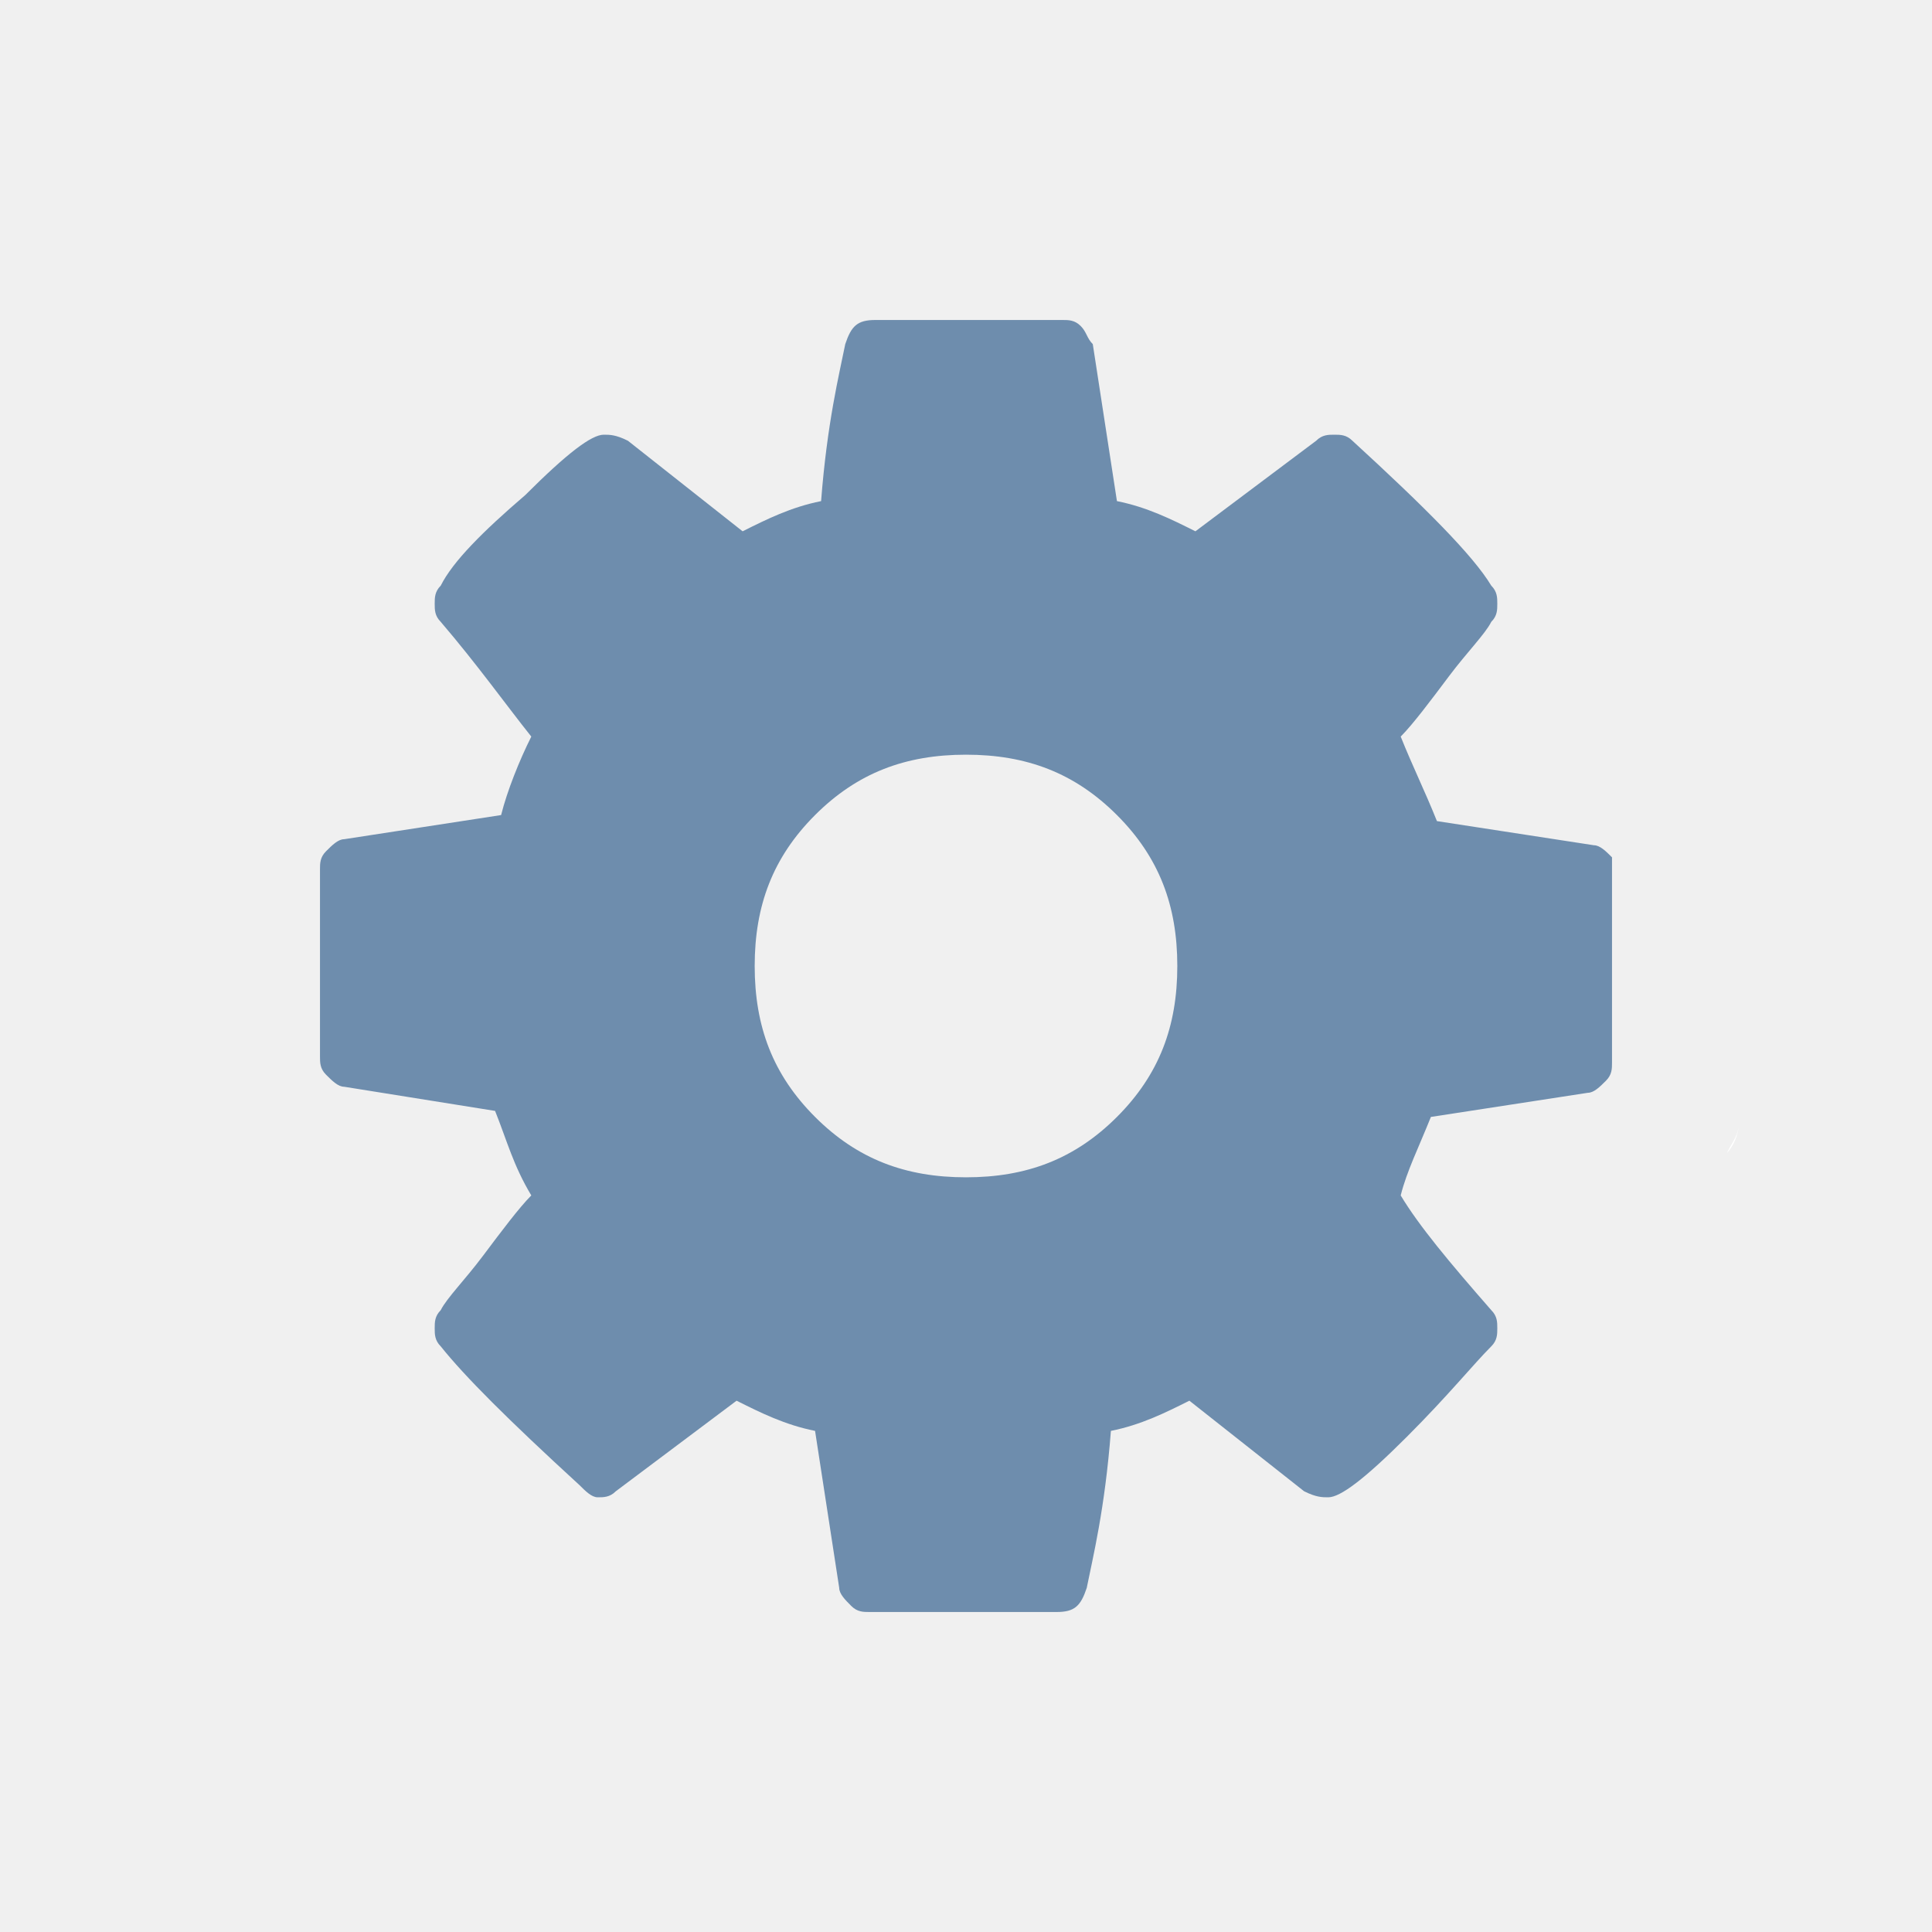
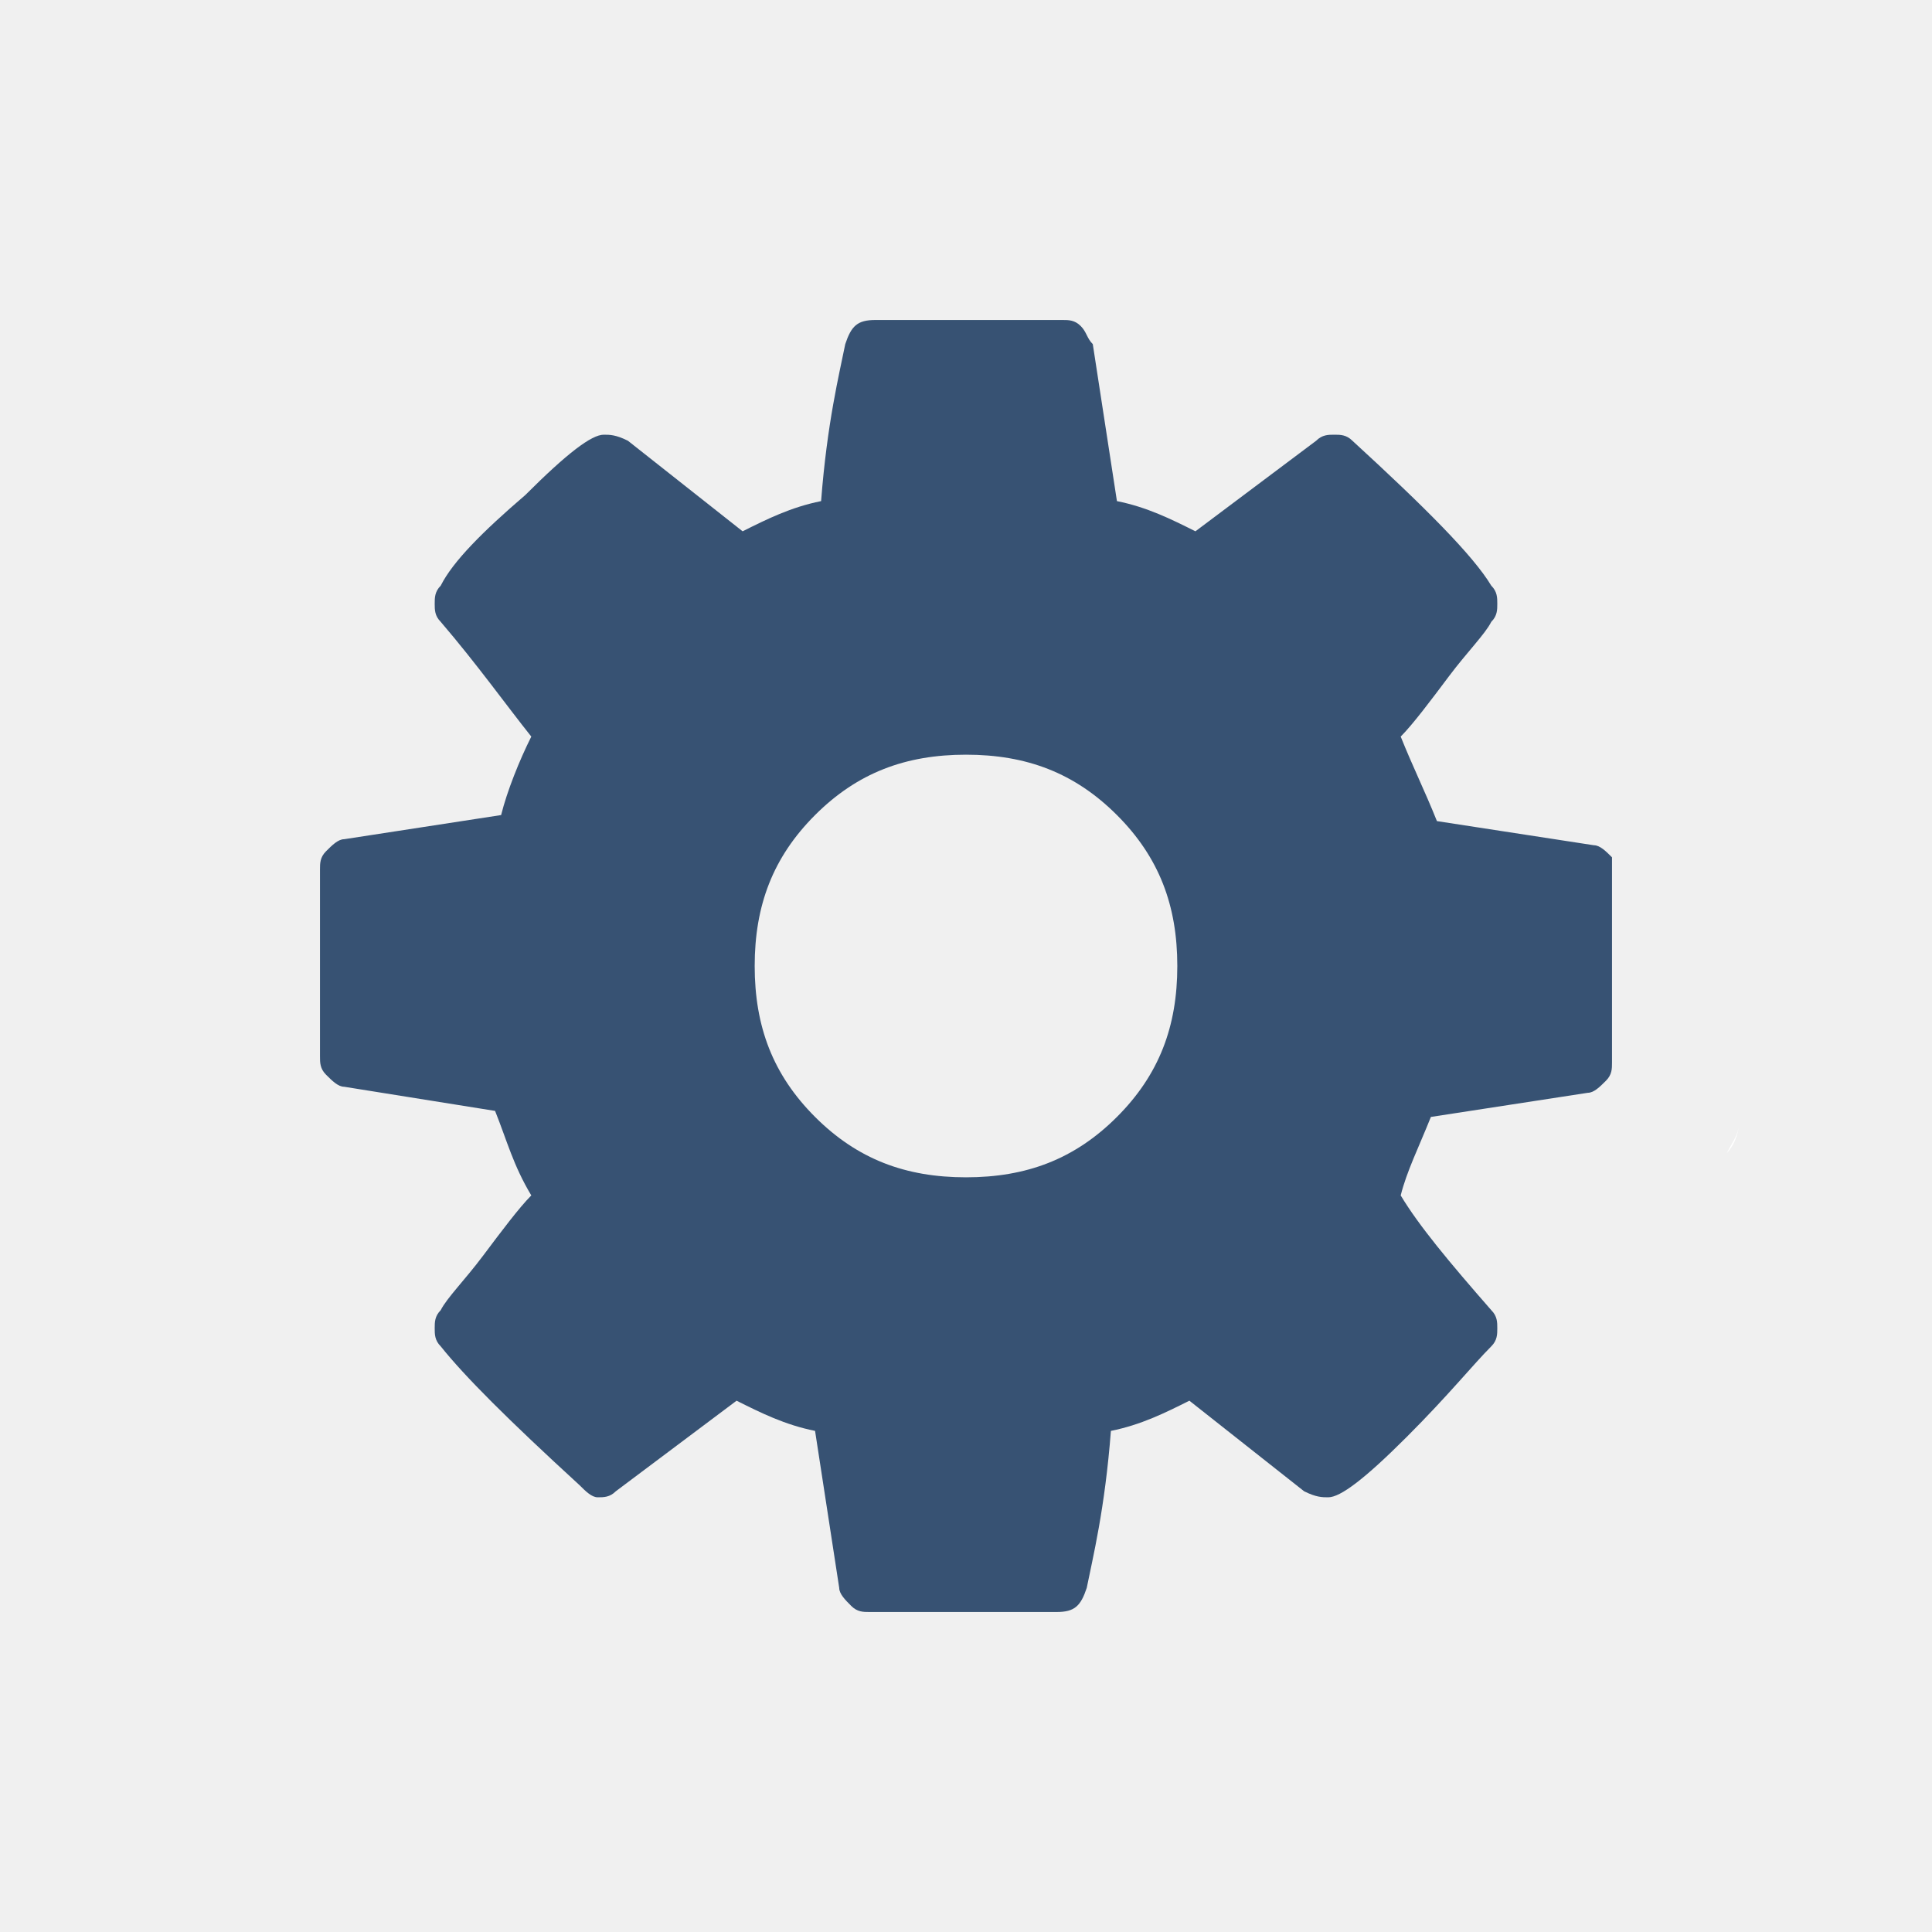
<svg xmlns="http://www.w3.org/2000/svg" viewBox="0 0 32 32">
  <path fill="#FFF" d="M28.8 18.6c0 .1 0 .1 0 0 0 .2-.1.3-.2.5.1-.1.2-.3.2-.5" />
-   <path fill="#aa6775" d="M26.4 17s.1 0 0 0c.1 0 0 0 0 0z" />
+   <path fill="#733737" d="M26.4 17s.1 0 0 0c.1 0 0 0 0 0z" />
  <path fill="#FFF" d="M26.5 17s-.1 0 0 0c-.1 0 0 0 0 0" />
-   <path fill="#6e8dad" d="M26.7 14.5v3.1c0 .1 0 .2-.1.3-.1.1-.2.2-.3.2l-2.6.4c-.2.5-.4.9-.5 1.3.3.5.8 1.1 1.5 1.9.1.1.1.2.1.3 0 .1 0 .2-.1.3-.3.3-.7.8-1.4 1.5s-1.1 1-1.3 1c-.1 0-.2 0-.4-.1l-1.9-1.5c-.4.2-.8.4-1.3.5-.1 1.3-.3 2.1-.4 2.6-.1.3-.2.4-.5.4h-3.1c-.1 0-.2 0-.3-.1s-.2-.2-.2-.3l-.4-2.6c-.5-.1-.9-.3-1.3-.5l-2 1.5c-.1.1-.2.1-.3.1-.1 0-.2-.1-.3-.2-1.2-1.1-1.9-1.8-2.3-2.3-.1-.1-.1-.2-.1-.3 0-.1 0-.2.1-.3.1-.2.4-.5.7-.9.3-.4.6-.8.8-1-.3-.5-.4-.9-.6-1.4L5.7 18c-.1 0-.2-.1-.3-.2-.1-.1-.1-.2-.1-.3v-3.1c0-.1 0-.2.1-.3.1-.1.2-.2.3-.2l2.6-.4c.1-.4.3-.9.5-1.3-.4-.5-.9-1.2-1.5-1.9-.1-.1-.1-.2-.1-.3 0-.1 0-.2.1-.3.2-.4.7-.9 1.4-1.5.7-.7 1.1-1 1.3-1 .1 0 .2 0 .4.1l1.9 1.5c.4-.2.8-.4 1.3-.5.1-1.3.3-2.1.4-2.6.1-.3.2-.4.5-.4h3.1c.1 0 .2 0 .3.1.1.1.1.2.2.3l.4 2.6c.5.1.9.3 1.3.5l2-1.5c.1-.1.2-.1.3-.1.1 0 .2 0 .3.1 1.2 1.1 2 1.9 2.3 2.4.1.1.1.2.1.3 0 .1 0 .2-.1.3-.1.2-.4.5-.7.9-.3.4-.6.8-.8 1 .2.5.4.9.6 1.4l2.6.4c.1 0 .2.1.3.2v.3zm-8.2 4c.7-.7 1-1.5 1-2.5s-.3-1.8-1-2.5-1.5-1-2.5-1-1.8.3-2.5 1-1 1.5-1 2.5.3 1.8 1 2.5 1.5 1 2.5 1 1.8-.3 2.5-1z" />
+   <path fill="#375273" d="M26.7 14.5v3.1c0 .1 0 .2-.1.3-.1.1-.2.2-.3.2l-2.6.4c-.2.5-.4.9-.5 1.3.3.5.8 1.1 1.5 1.9.1.1.1.2.1.3 0 .1 0 .2-.1.3-.3.3-.7.8-1.4 1.5s-1.1 1-1.3 1c-.1 0-.2 0-.4-.1l-1.9-1.5c-.4.2-.8.4-1.3.5-.1 1.3-.3 2.1-.4 2.6-.1.3-.2.4-.5.4h-3.1c-.1 0-.2 0-.3-.1s-.2-.2-.2-.3l-.4-2.6c-.5-.1-.9-.3-1.3-.5l-2 1.5c-.1.1-.2.1-.3.1-.1 0-.2-.1-.3-.2-1.2-1.1-1.9-1.8-2.3-2.3-.1-.1-.1-.2-.1-.3 0-.1 0-.2.1-.3.1-.2.4-.5.7-.9.3-.4.6-.8.8-1-.3-.5-.4-.9-.6-1.4L5.7 18c-.1 0-.2-.1-.3-.2-.1-.1-.1-.2-.1-.3v-3.1c0-.1 0-.2.1-.3.1-.1.2-.2.3-.2l2.6-.4c.1-.4.3-.9.5-1.3-.4-.5-.9-1.2-1.5-1.9-.1-.1-.1-.2-.1-.3 0-.1 0-.2.1-.3.2-.4.7-.9 1.4-1.5.7-.7 1.1-1 1.3-1 .1 0 .2 0 .4.1l1.9 1.5c.4-.2.8-.4 1.3-.5.1-1.3.3-2.1.4-2.6.1-.3.2-.4.5-.4h3.1c.1 0 .2 0 .3.1.1.1.1.2.2.3l.4 2.6c.5.1.9.3 1.3.5l2-1.5c.1-.1.2-.1.3-.1.1 0 .2 0 .3.1 1.2 1.1 2 1.9 2.3 2.4.1.1.1.2.1.3 0 .1 0 .2-.1.3-.1.2-.4.5-.7.9-.3.4-.6.8-.8 1 .2.5.4.9.6 1.4l2.6.4c.1 0 .2.1.3.2v.3zm-8.2 4c.7-.7 1-1.5 1-2.5s-.3-1.8-1-2.5-1.5-1-2.5-1-1.8.3-2.5 1-1 1.5-1 2.5.3 1.8 1 2.5 1.5 1 2.5 1 1.8-.3 2.5-1z" />
</svg>
